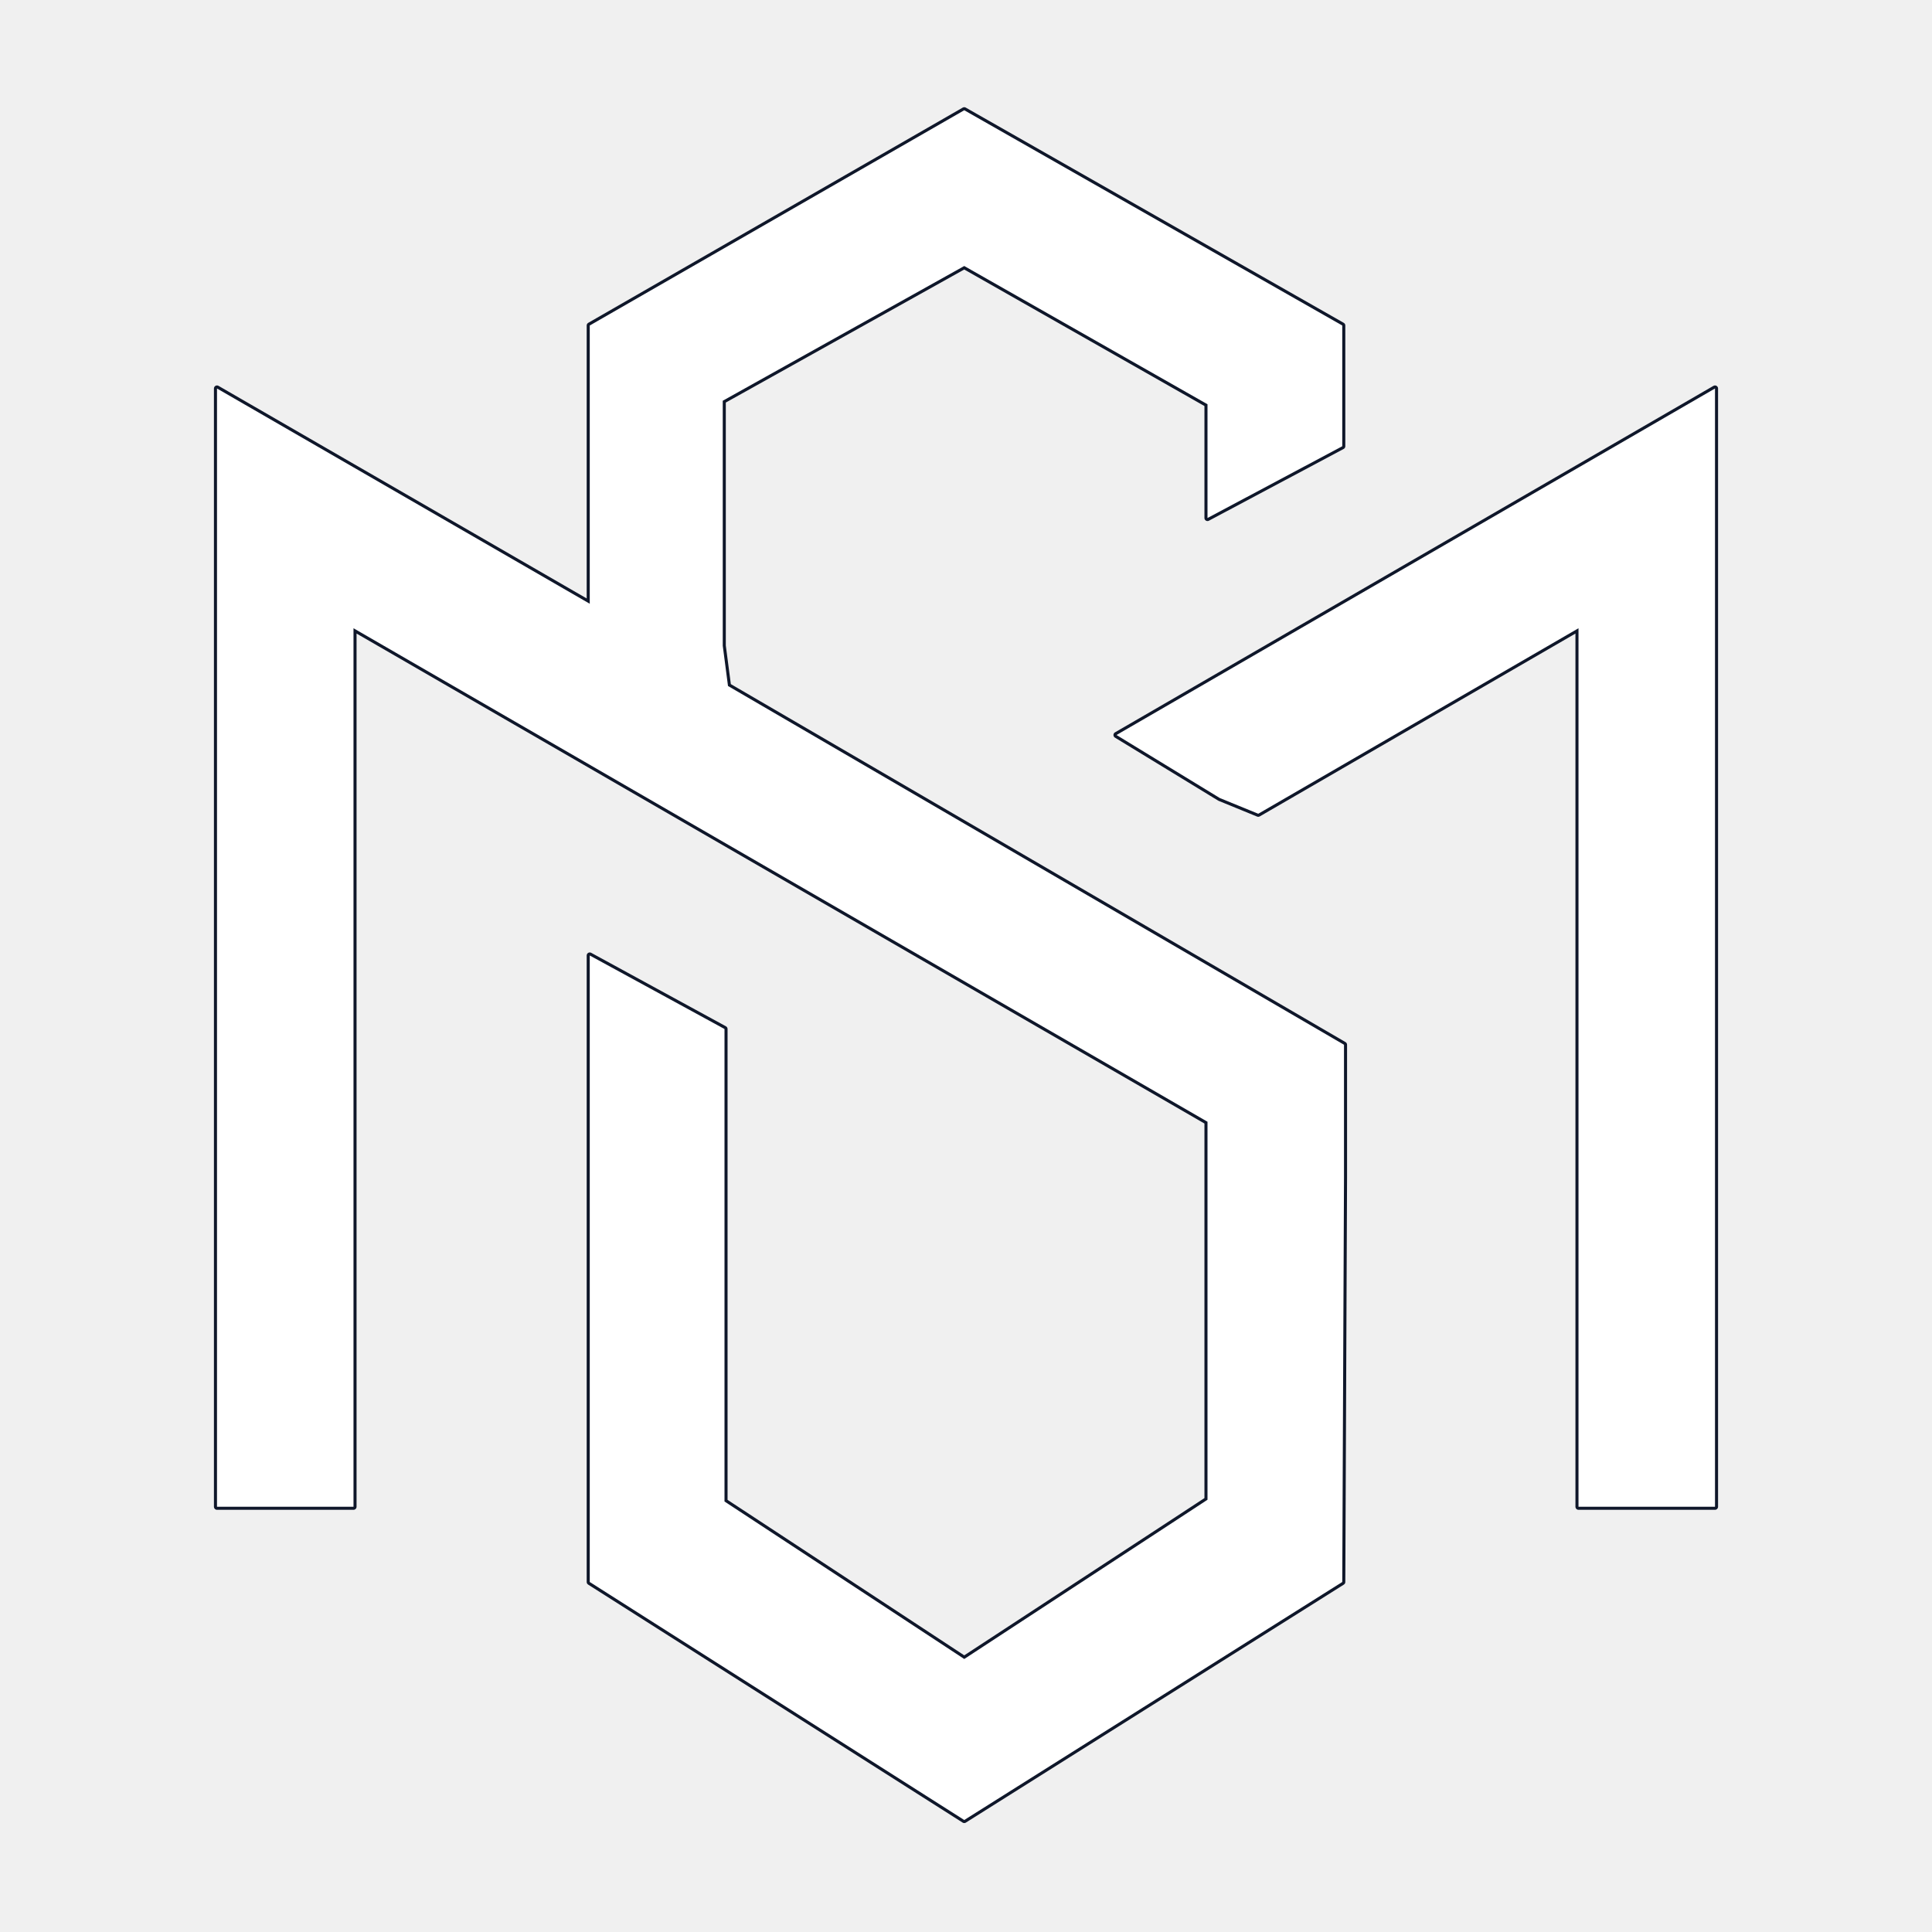
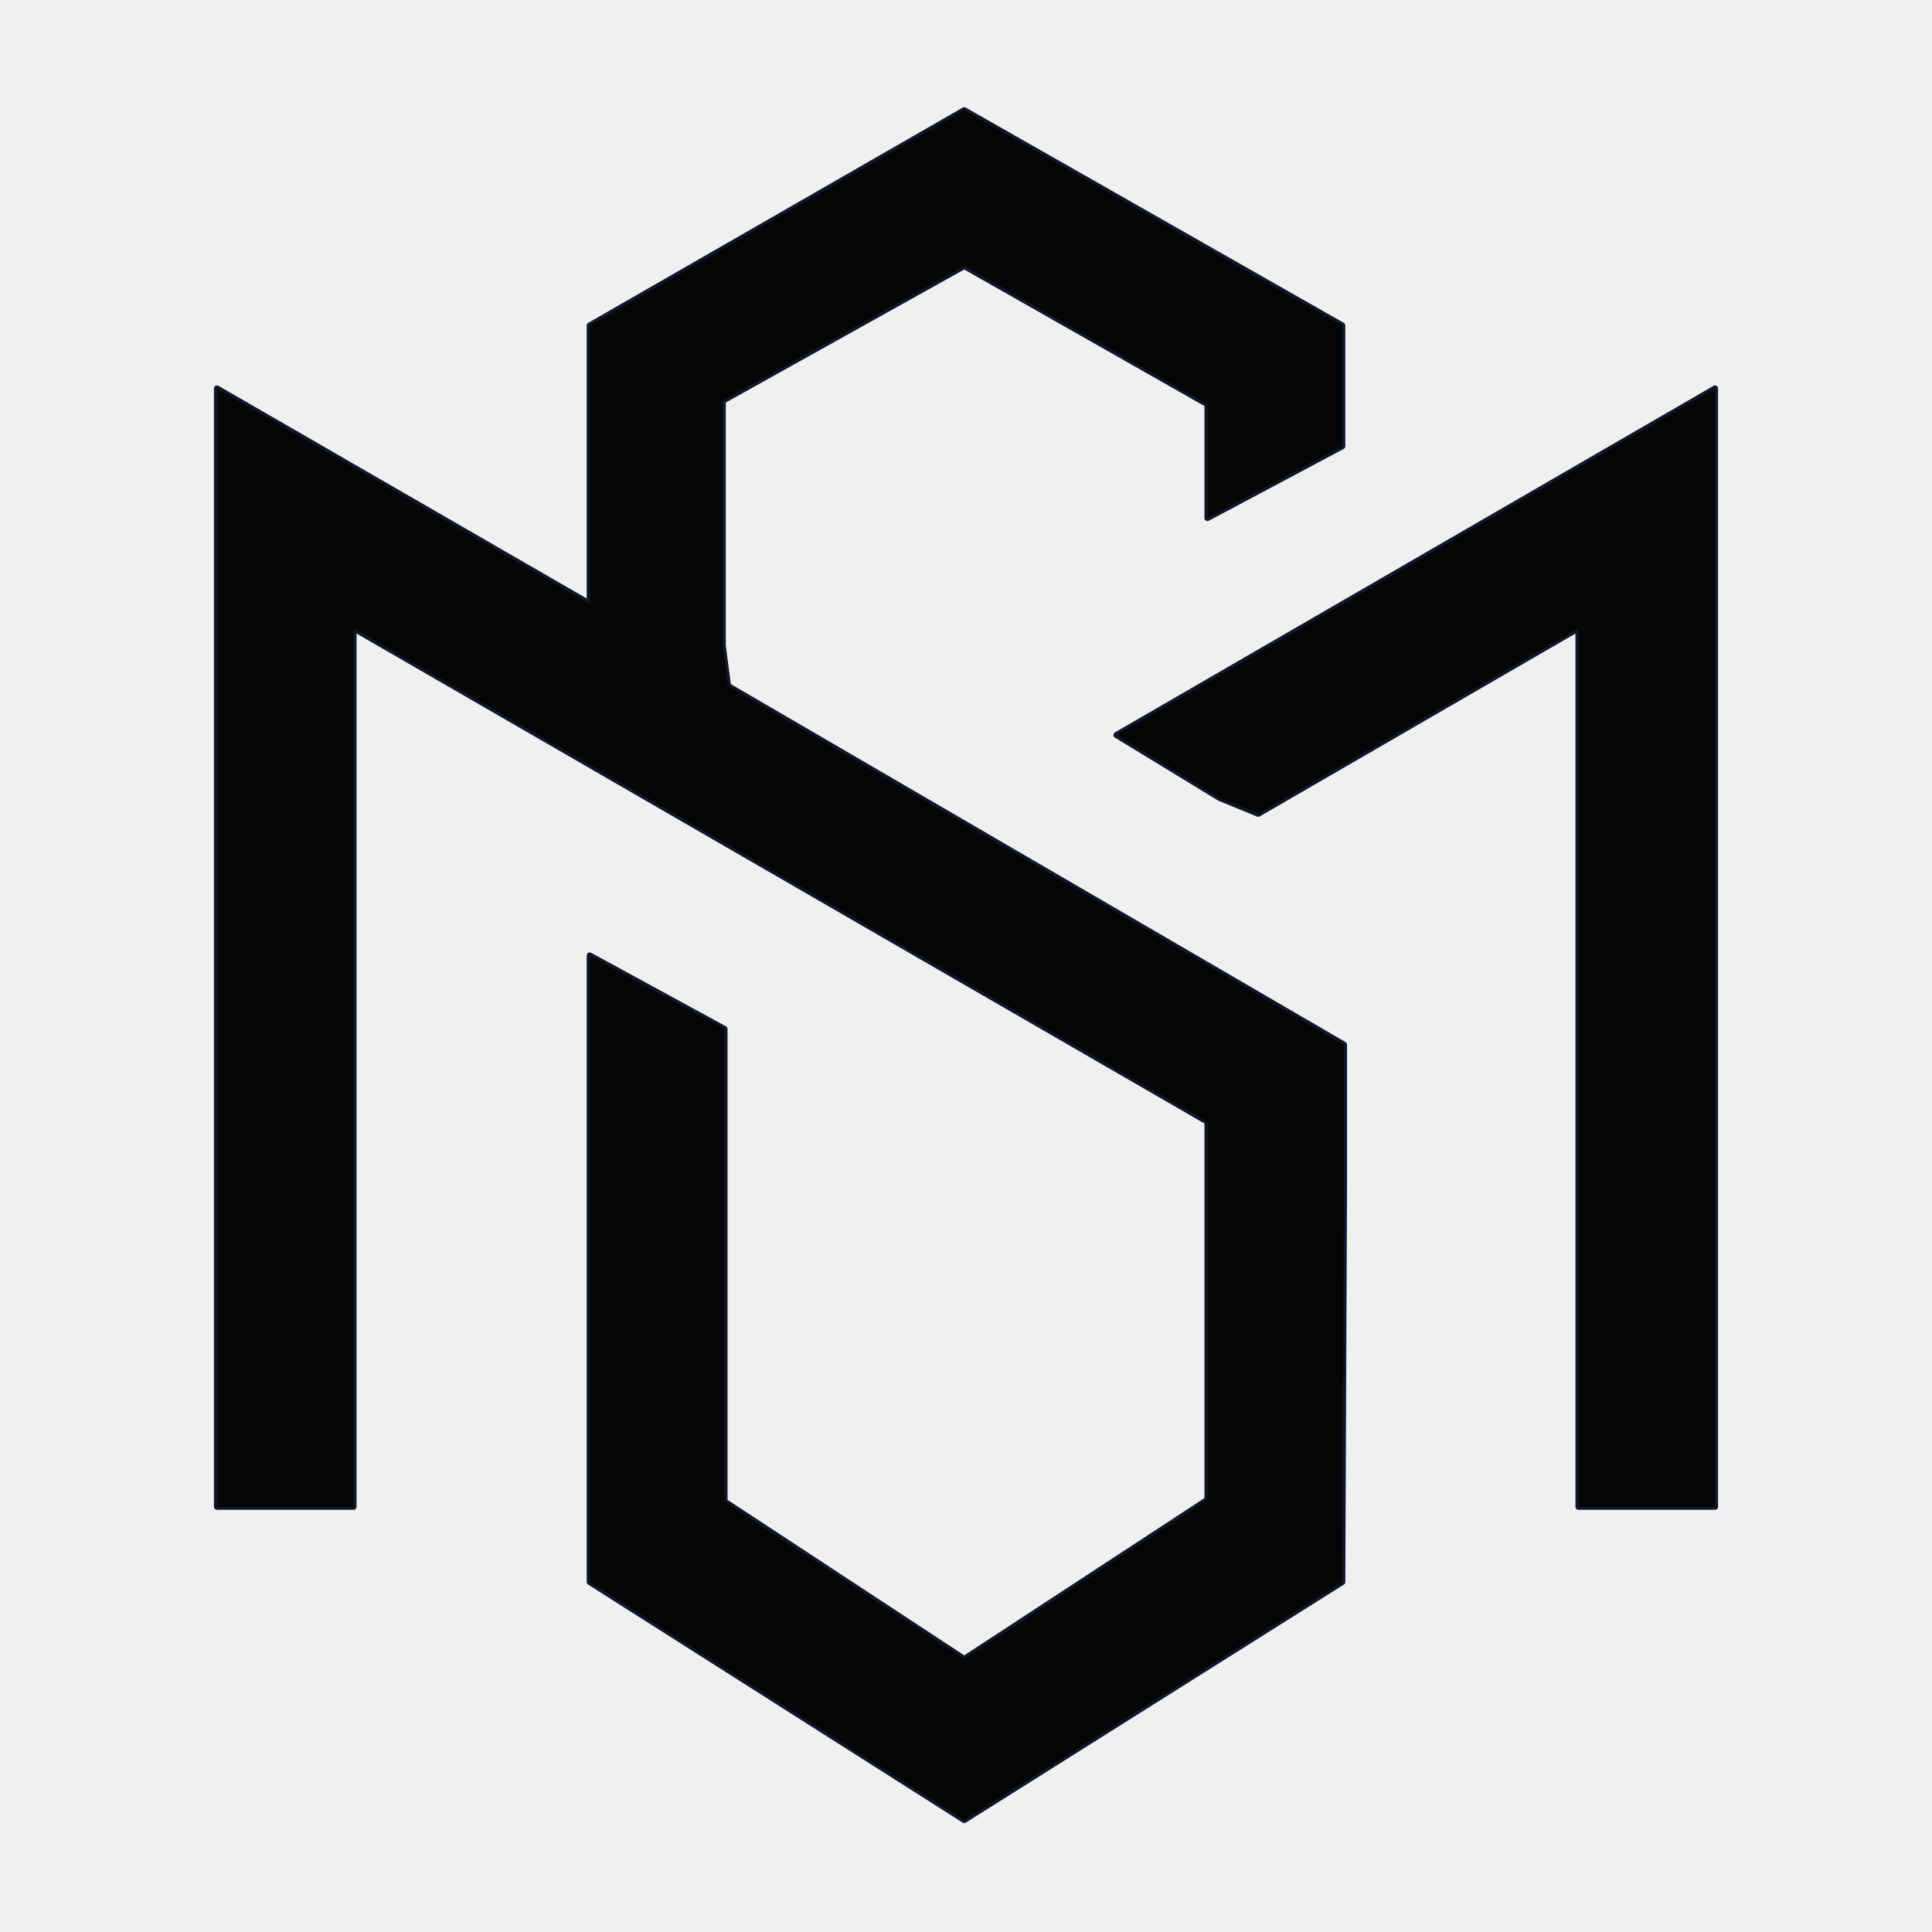
<svg xmlns="http://www.w3.org/2000/svg" width="64" height="64" viewBox="146 0 1104 1104" fill="none" role="img" aria-labelledby="title desc">
  <style>
-     .mark { stroke: #0F172A; }
+     .mark { fill: #050505; stroke: #0F172A; }
    @media (prefers-color-scheme: dark) {
-       .mark { stroke: #8B6CFF; }
+       .mark { fill: #FFFFFF; stroke: #8B6CFF; }
    }
  </style>
  <defs>
    <g id="mark">
      <path d="M914 673L913 904L697 1040L483 904L483 546L560 588L560 858L697 948L836 857L836 641L348 359L348 861L270 861L270 222L483 345L483 186L697 63L913 186L913 255L836 296L836 231L697 152L559 229L559 369L562 392L914 597V673Z" />
      <path d="M1126 222V861H1048V359L865 465L843 456L784 420L1126 222Z" />
    </g>
  </defs>
-   <use class="mark" href="#mark" fill="#FFFFFF" stroke-width="3.5" paint-order="stroke fill" vector-effect="non-scaling-stroke" stroke-linejoin="round" />
+   <use class="mark" href="#mark" stroke-width="3.5" paint-order="stroke fill" vector-effect="non-scaling-stroke" stroke-linejoin="round" />
</svg>
